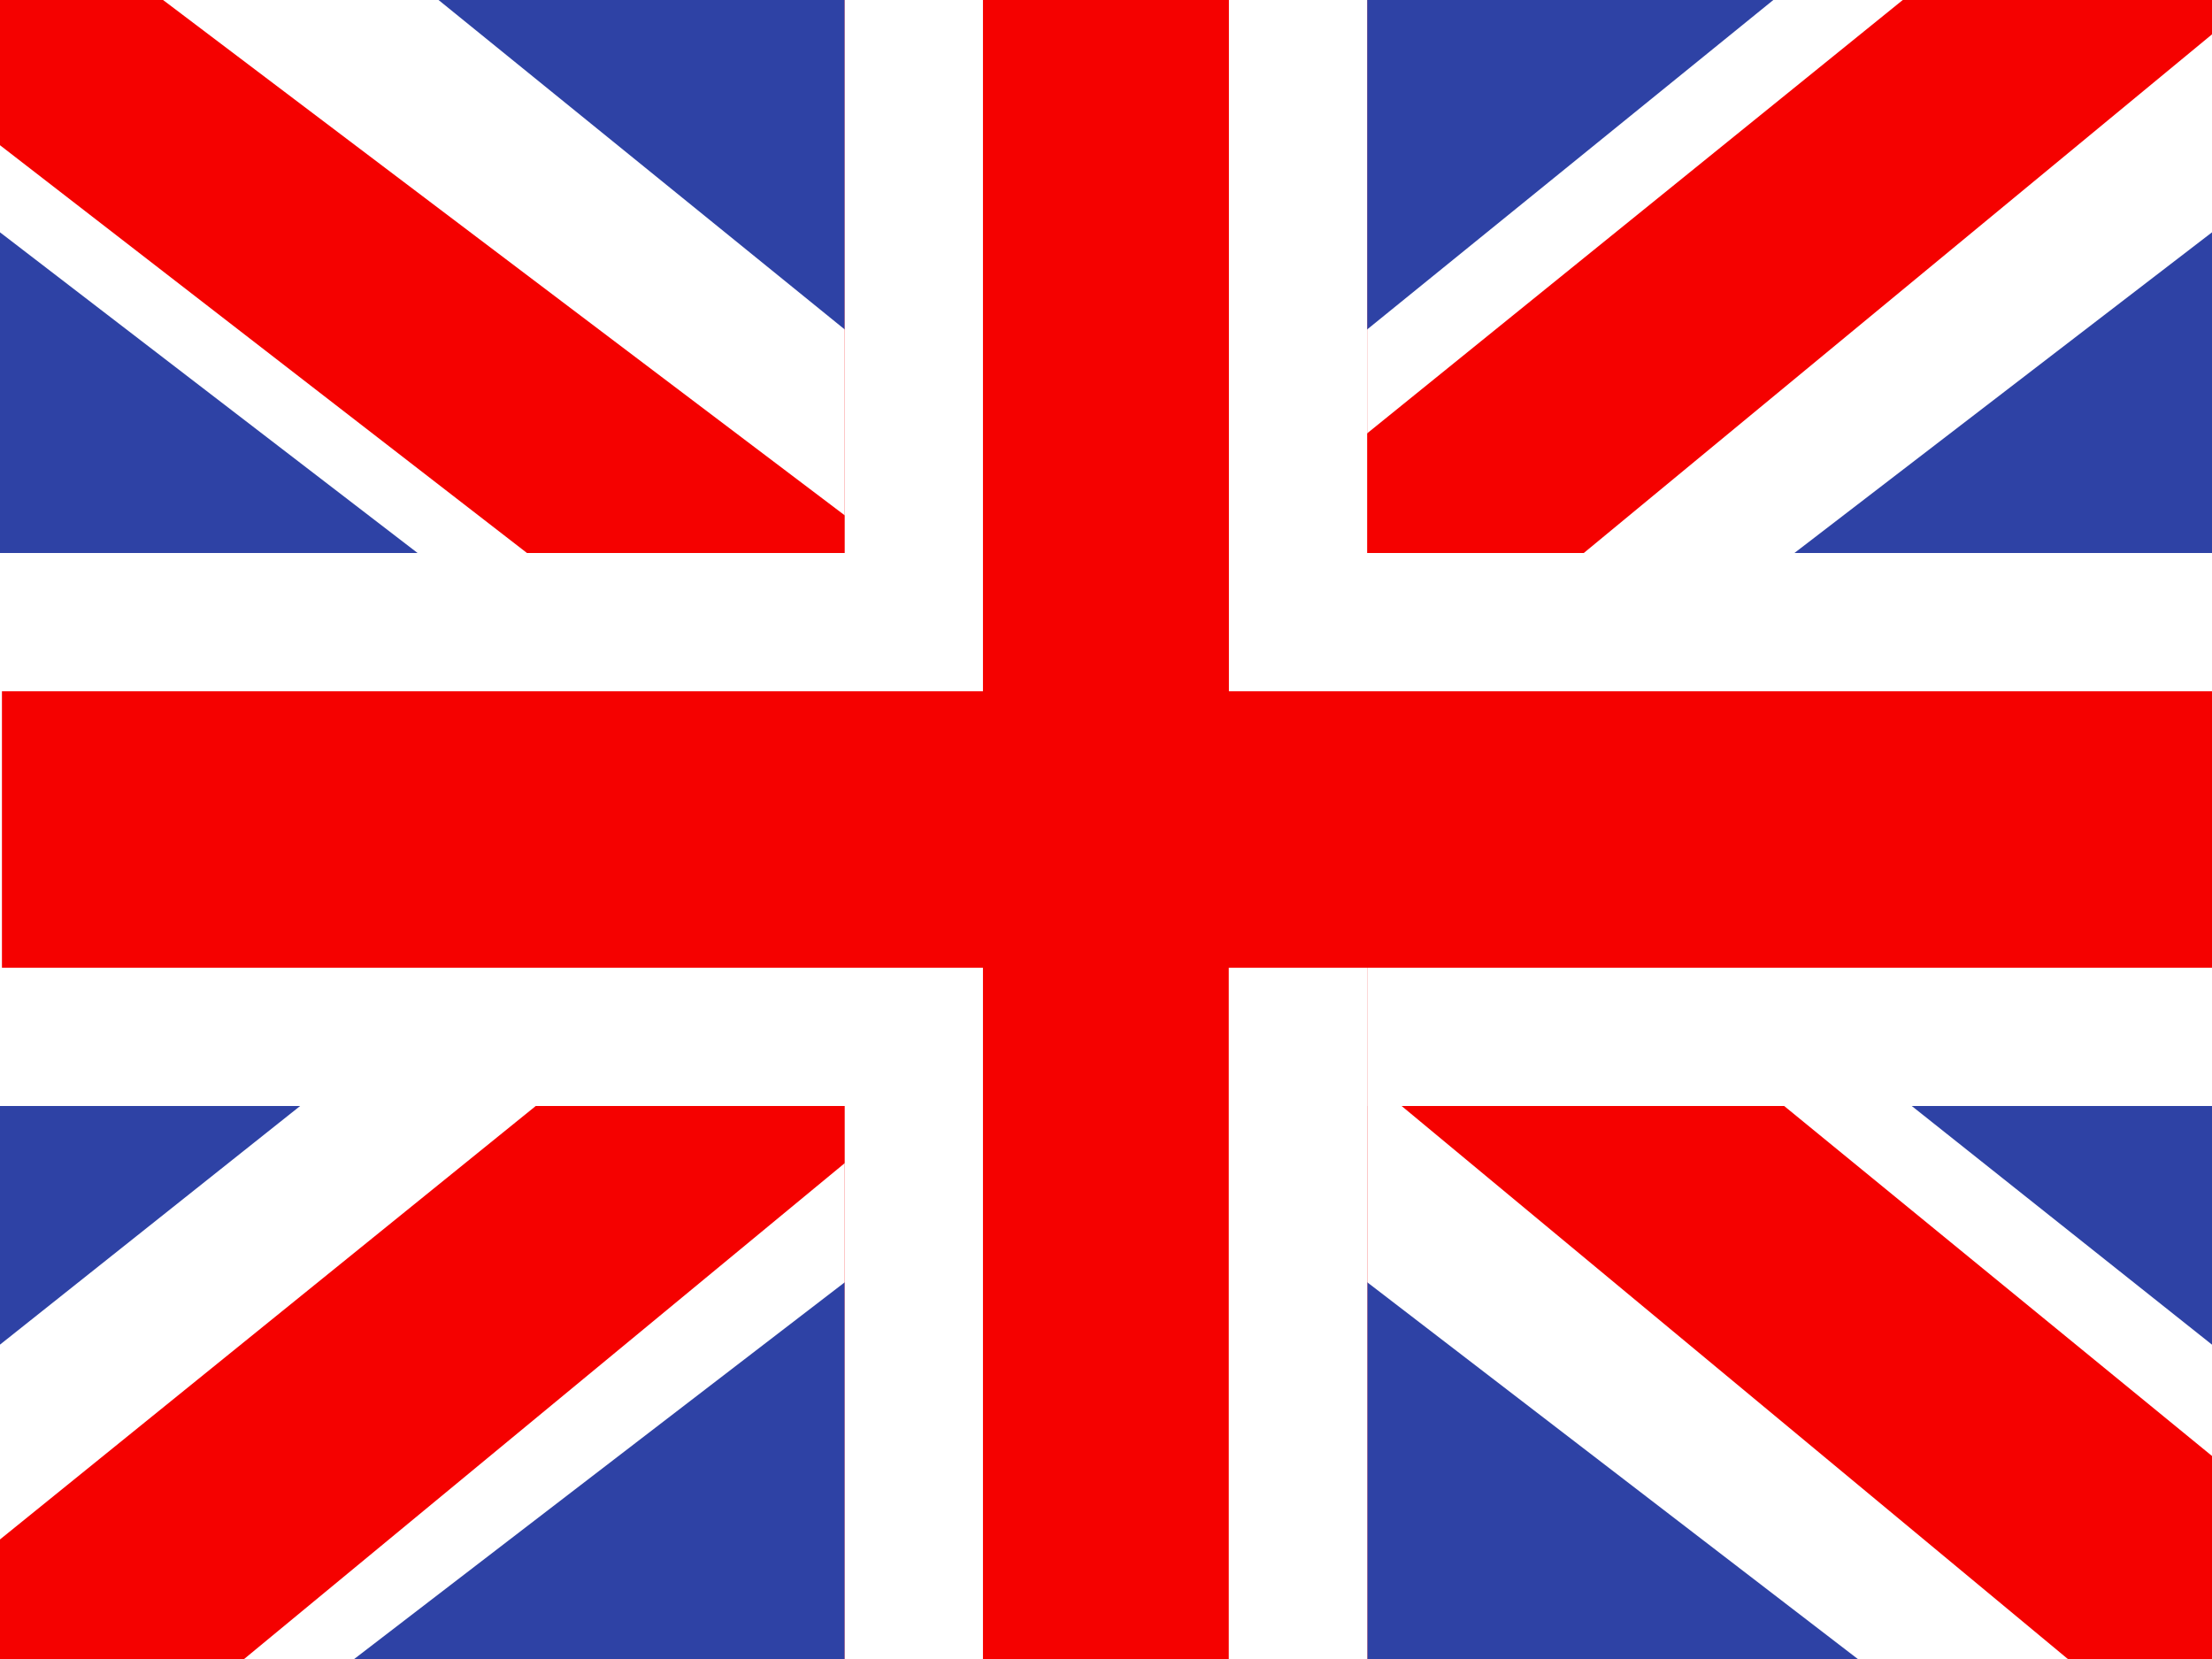
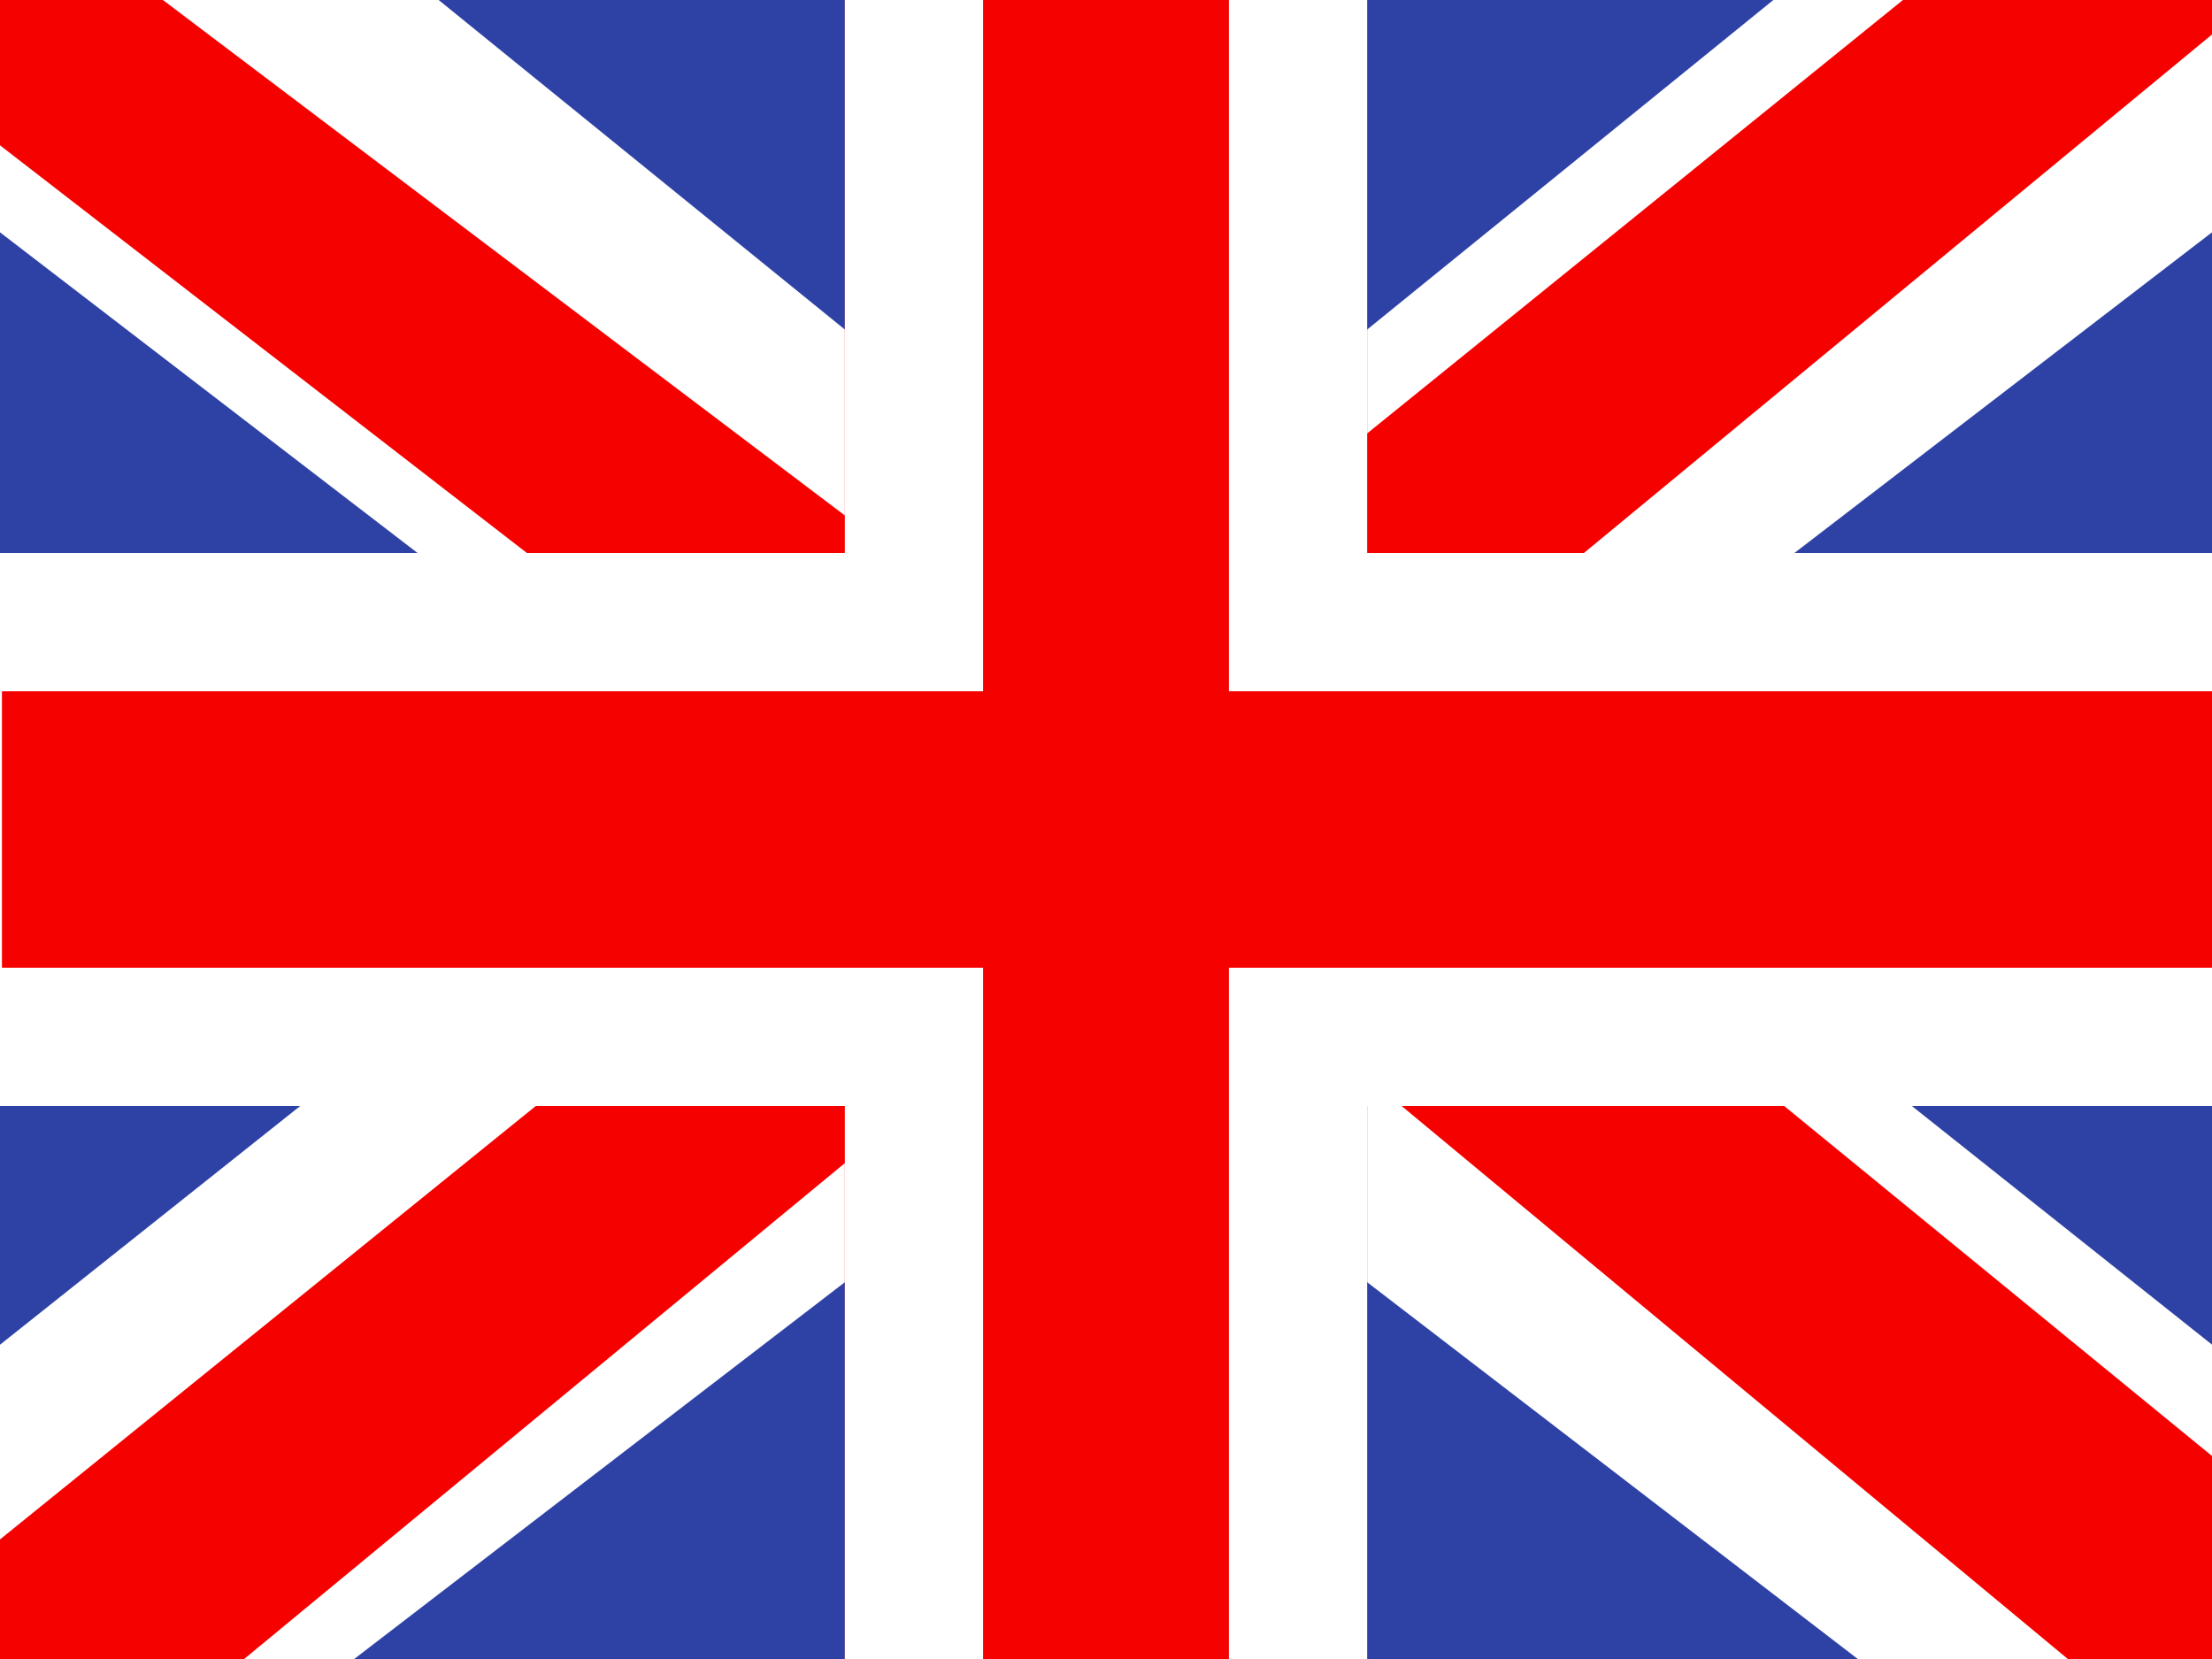
- <svg xmlns="http://www.w3.org/2000/svg" fill="none" viewBox="0 0 16 12">
-   <mask id="836_svg__a" width="16" height="12" x="0" y="0" maskUnits="userSpaceOnUse">
-     <path fill="#fff" d="M0 0h16v12H0z" />
-   </mask>
-   <g mask="url(#836_svg__a)">
-     <path fill="#2E42A5" fill-rule="evenodd" d="M0 0v12h16V0H0z" clip-rule="evenodd" />
-     <mask id="836_svg__b" width="16" height="12" x="0" y="0" maskUnits="userSpaceOnUse">
-       <path fill="#fff" fill-rule="evenodd" d="M0 0v12h16V0H0z" clip-rule="evenodd" />
+ <svg xmlns="http://www.w3.org/2000/svg" width="16" height="12" viewBox="0 0 16 12" fill="none">
+   <g clip-path="url(#clip0_270_54990)">
+     <rect width="16" height="12" fill="white" />
+     <path fill-rule="evenodd" clip-rule="evenodd" d="M0 0V12H16V0H0Z" fill="#2E42A5" />
+     <mask id="mask0_270_54990" style="mask-type:luminance" maskUnits="userSpaceOnUse" x="0" y="0" width="16" height="12">
+       <path fill-rule="evenodd" clip-rule="evenodd" d="M0 0V12H16V0H0Z" fill="white" />
    </mask>
-     <g mask="url(#836_svg__b)">
-       <mask id="836_svg__c" width="16" height="12" x="0" y="0" maskUnits="userSpaceOnUse">
-         <path fill="#fff" d="M0 0h16v12H0z" />
+     <g mask="url(#mask0_270_54990)">
+       <path d="M-1.781 11.143L1.739 12.632L16.08 1.619L17.937 -0.594L14.172 -1.091L8.323 3.654L3.615 6.852L-1.781 11.143Z" fill="white" />
+       <path d="M-1.299 12.186L0.494 13.05L17.27 -0.799H14.752L-1.299 12.186Z" fill="#F50100" />
+       <path d="M17.782 11.143L14.261 12.632L-0.08 1.619L-1.937 -0.594L1.828 -1.091L7.677 3.654L12.385 6.852L17.782 11.143Z" fill="white" />
+       <path d="M17.662 11.891L15.868 12.756L8.724 6.826L6.607 6.163L-2.116 -0.586H0.403L9.12 6.003L11.436 6.798L17.662 11.891Z" fill="#F50100" />
+       <mask id="path-7-inside-1_270_54990" fill="white">
+         <path fill-rule="evenodd" clip-rule="evenodd" d="M9.889 -1H6.111V4H-0.986V8H6.111V13H9.889V8H17.014V4H9.889V-1Z" />
      </mask>
-       <g mask="url(#836_svg__c)">
-         <path fill="#fff" d="M-1.781 11.143l3.52 1.489L16.08 1.619l1.857-2.213-3.765-.497-5.85 4.745-4.707 3.198-5.396 4.29z" />
-         <path fill="#F50100" d="M-1.3 12.186l1.794.864L17.27-.8h-2.518L-1.3 12.187z" />
-         <path fill="#fff" d="M17.782 11.143l-3.521 1.489L-.08 1.619-1.938-.594l3.765-.497 5.85 4.745 4.707 3.198 5.397 4.29z" />
-         <path fill="#F50100" d="M17.662 11.891l-1.794.865-7.144-5.93-2.117-.663-8.723-6.75H.403l8.717 6.59 2.316.795 6.226 5.093z" />
-         <mask id="836_svg__d" fill="#fff">
-           <path fill-rule="evenodd" d="M9.889-1H6.11v5H-.986v4H6.11v5h3.78V8h7.125V4H9.889v-5z" clip-rule="evenodd" />
-         </mask>
-         <path fill="#F50100" fill-rule="evenodd" d="M9.889-1H6.11v5H-.986v4H6.11v5h3.78V8h7.125V4H9.889v-5z" clip-rule="evenodd" />
-         <path fill="#fff" d="M6.111-1v-1h-1v1h1zM9.89-1h1v-1h-1v1zM6.11 4v1h1V4h-1zM-.986 4V3h-1v1h1zm0 4h-1v1h1V8zM6.11 8h1V7h-1v1zm0 5h-1v1h1v-1zm3.778 0v1h1v-1h-1zm0-5V7h-1v1h1zm7.125 0v1h1V8h-1zm0-4h1V3h-1v1zM9.889 4h-1v1h1V4zM6.11 0h3.78v-2H6.11v2zm1 4v-5h-2v5h2zM-.986 5H6.11V3H-.986v2zm1 3V4h-2v4h2zM6.11 7H-.986v2H6.11V7zm1 6V8h-2v5h2zm2.778-1H6.11v2h3.78v-2zm-1-4v5h2V8h-2zm8.125-1H9.889v2h7.125V7zm-1-3v4h2V4h-2zM9.889 5h7.125V3H9.889v2zm-1-6v5h2v-5h-2z" mask="url(#836_svg__d)" />
-       </g>
+       <path fill-rule="evenodd" clip-rule="evenodd" d="M9.889 -1H6.111V4H-0.986V8H6.111V13H9.889V8H17.014V4H9.889V-1Z" fill="#F50100" />
+       <path d="M6.111 -1V-2H5.111V-1H6.111ZM9.889 -1H10.889V-2H9.889V-1ZM6.111 4V5H7.111V4H6.111ZM-0.986 4V3H-1.986V4H-0.986ZM-0.986 8H-1.986V9H-0.986V8ZM6.111 8H7.111V7H6.111V8ZM6.111 13H5.111V14H6.111V13ZM9.889 13V14H10.889V13H9.889ZM9.889 8V7H8.889V8H9.889ZM17.014 8V9H18.014V8H17.014ZM17.014 4H18.014V3H17.014V4ZM9.889 4H8.889V5H9.889V4ZM6.111 0H9.889V-2H6.111V0ZM7.111 4V-1H5.111V4H7.111ZM-0.986 5H6.111V3H-0.986V5ZM0.014 8V4H-1.986V8H0.014ZM6.111 7H-0.986V9H6.111V7ZM7.111 13V8H5.111V13H7.111ZM9.889 12H6.111V14H9.889V12ZM8.889 8V13H10.889V8H8.889ZM17.014 7H9.889V9H17.014V7ZM16.014 4V8H18.014V4H16.014ZM9.889 5H17.014V3H9.889V5ZM8.889 -1V4H10.889V-1H8.889Z" fill="white" mask="url(#path-7-inside-1_270_54990)" />
    </g>
  </g>
+   <defs>
+     <clipPath id="clip0_270_54990">
+       <rect width="16" height="12" fill="white" />
+     </clipPath>
+   </defs>
</svg>
